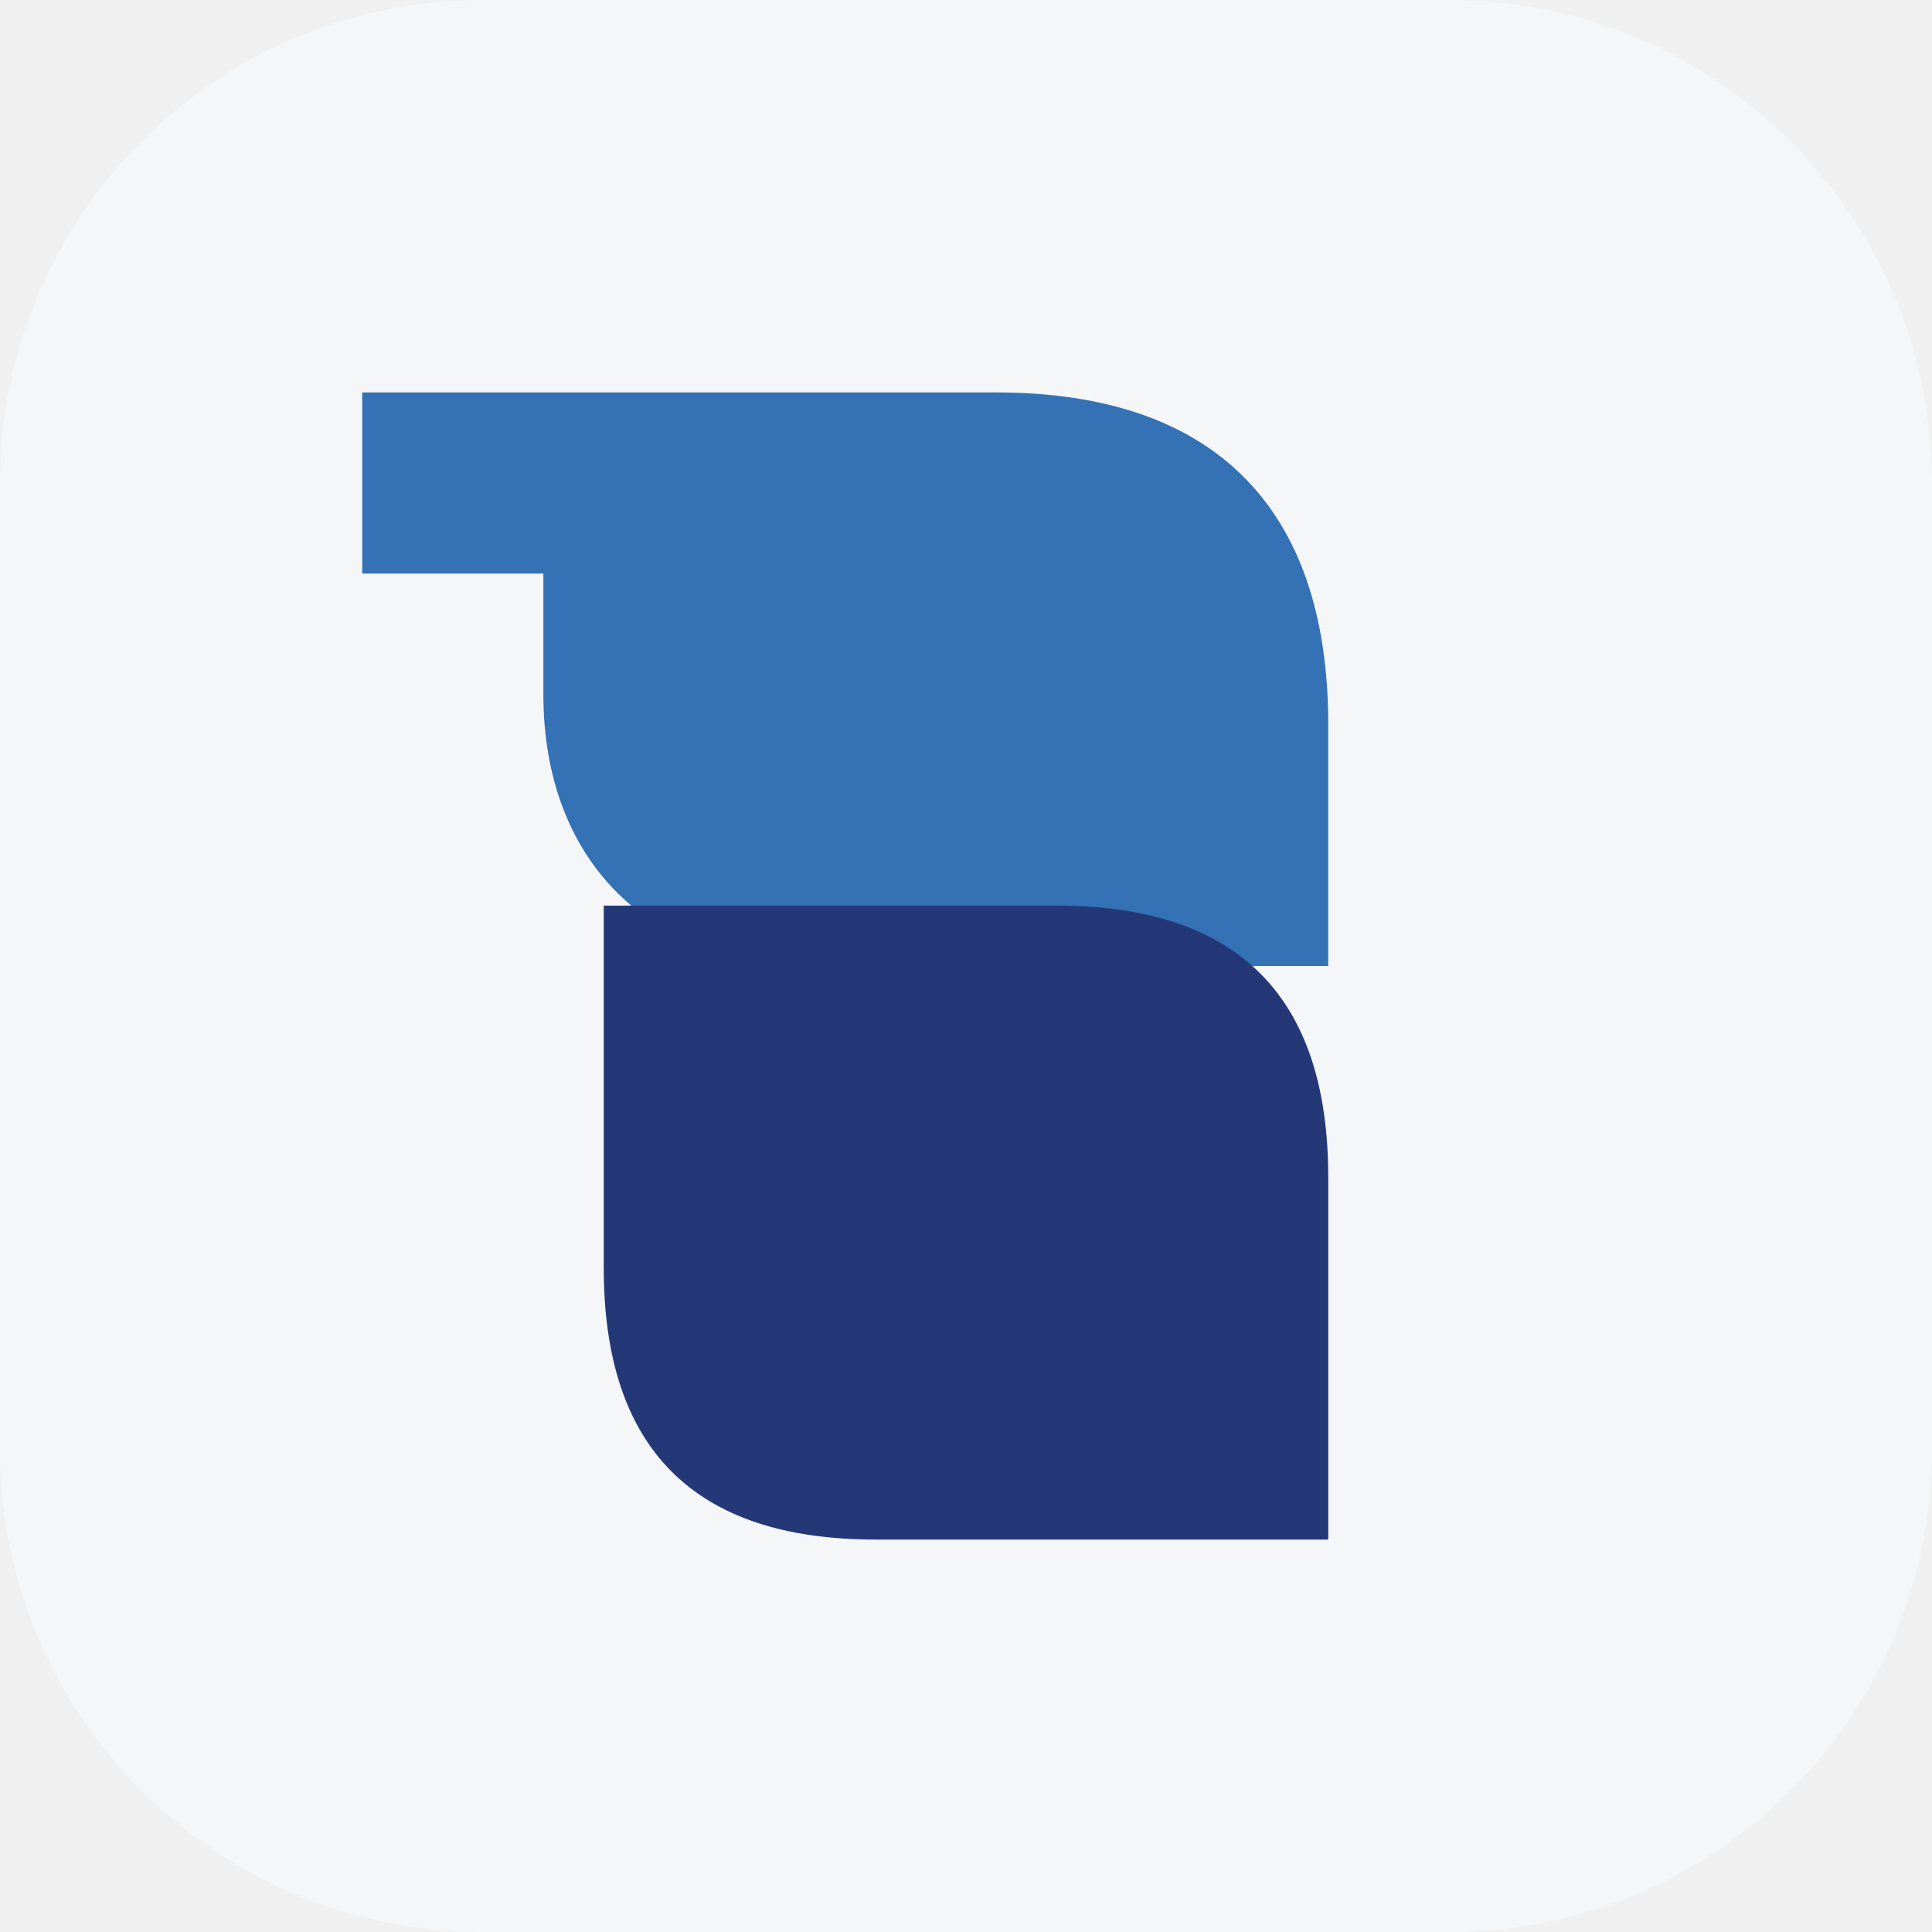
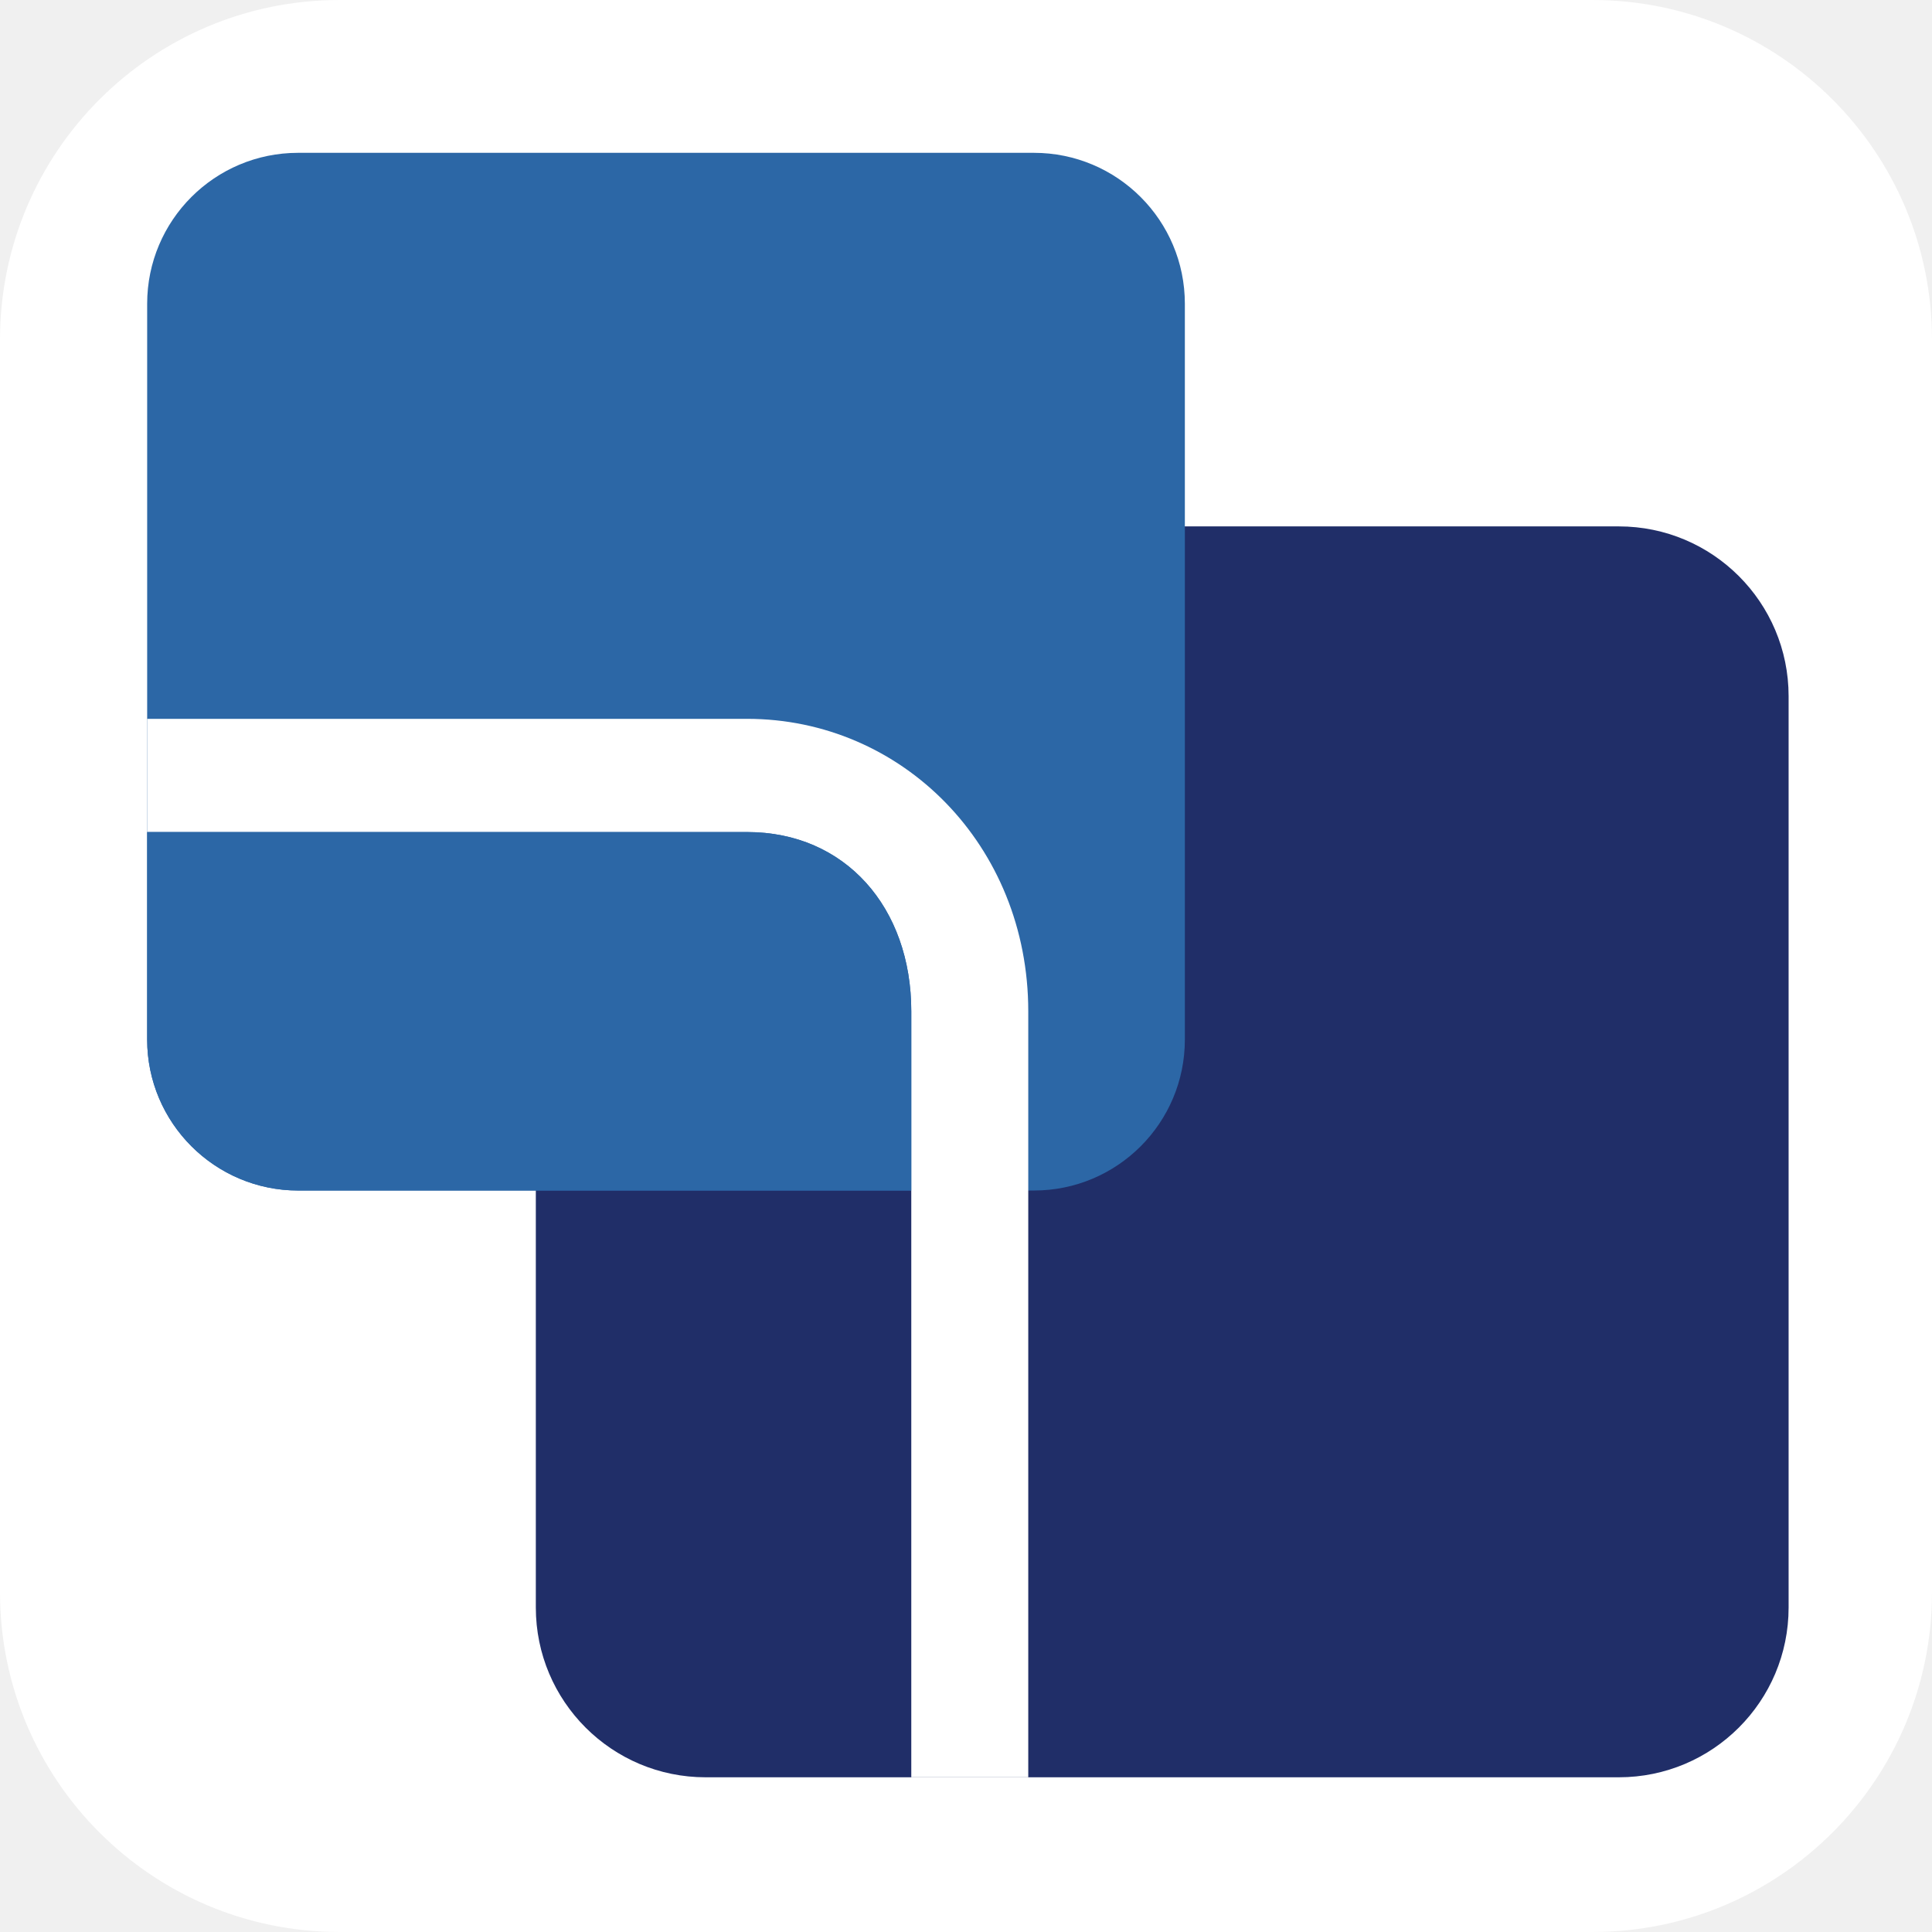
- <svg xmlns="http://www.w3.org/2000/svg" viewBox="0 0 64 64" role="img" aria-label="INIT">
-   <rect width="64" height="64" rx="16" fill="#f4f6f8" />
-   <path d="M12 13h21c7.2 0 11 3.8 11 11v8H27c-5.5 0-9-3.5-9-9v-4h-6V13Z" fill="#3471b5" />
-   <path d="M20 30h15c6 0 9 3 9 9v12H29c-6 0-9-3-9-9V30Z" fill="#243878" />
+ <svg xmlns="http://www.w3.org/2000/svg" viewBox="-78 -81 1024 1024" role="img" aria-label="INIT">
+   <rect x="-78" y="-81" width="1024" height="1024" rx="180" fill="#fff" />
+   <rect x="206" y="198" width="664" height="663" rx="90" fill="#202e68" />
+   <rect width="550" height="550" rx="80" fill="#2c67a6" />
+   <path d="M0 300h318c82 0 149 67 149 155v406h-62V455c0-55-35-95-87-95H0Z" fill="#fff" />
+   <path d="M0 360h318c52 0 87 40 87 95v95H80c-44 0-80-36-80-80Z" fill="#2c67a6" />
</svg>
